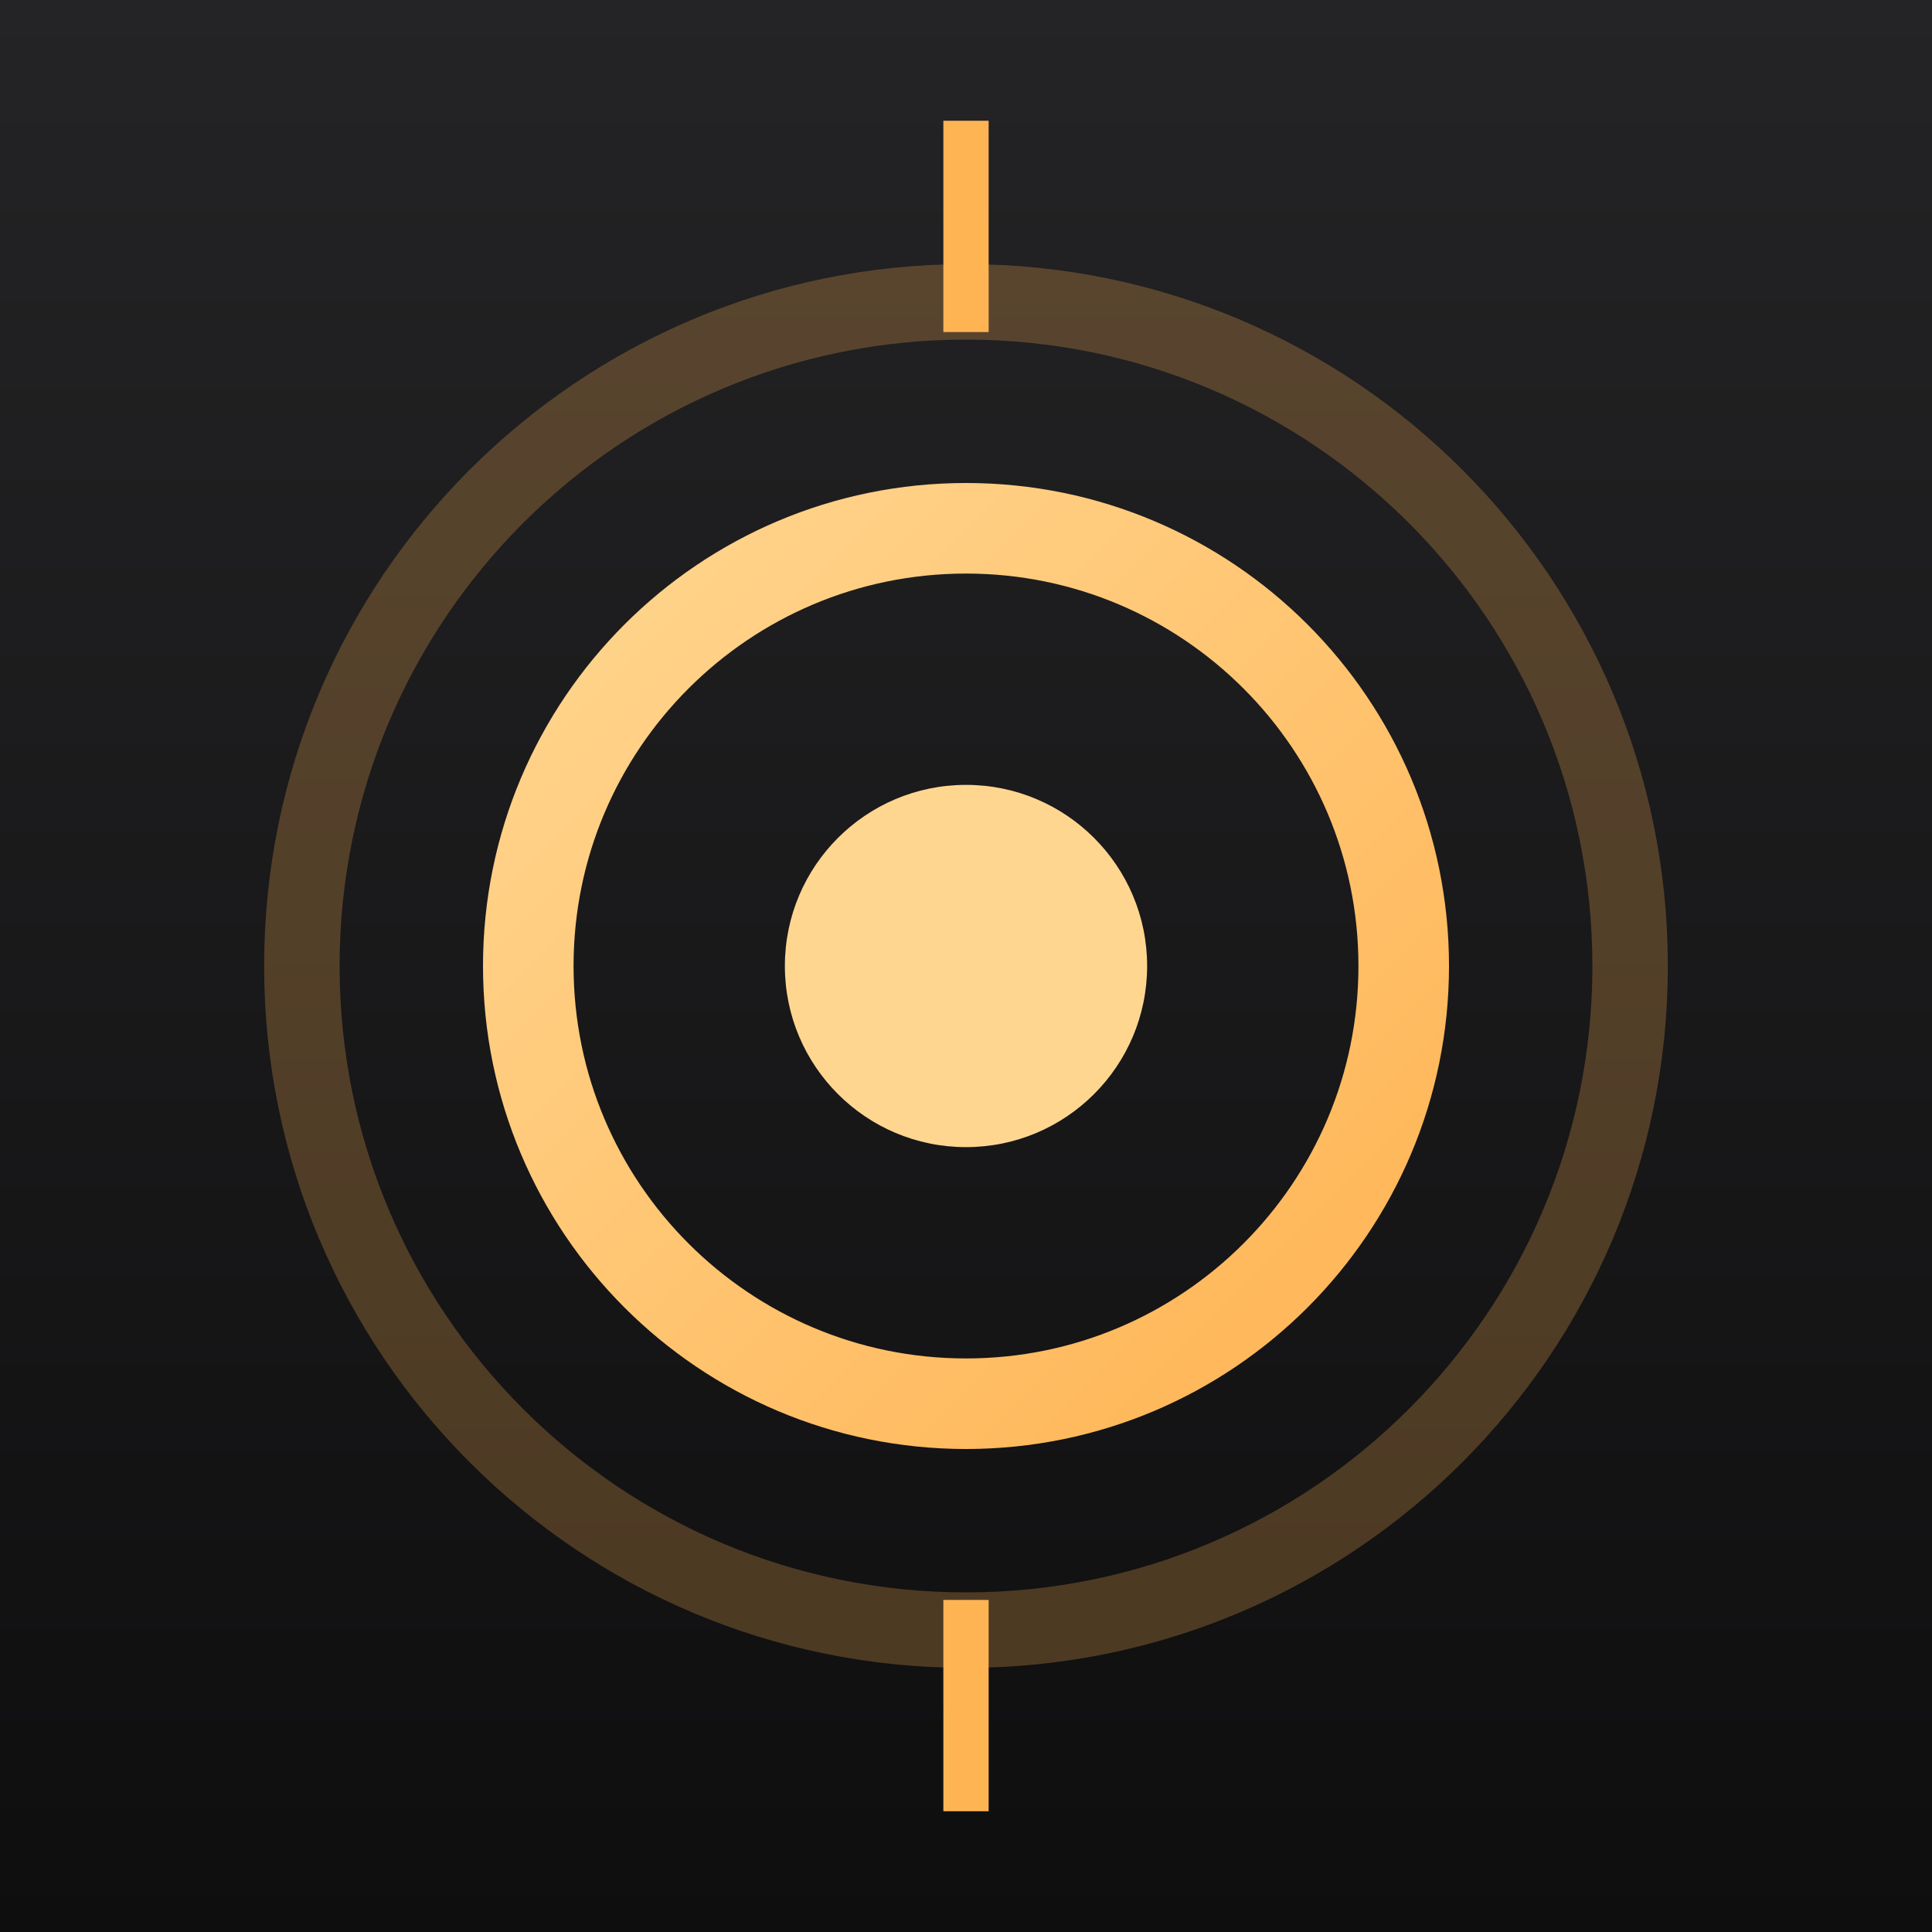
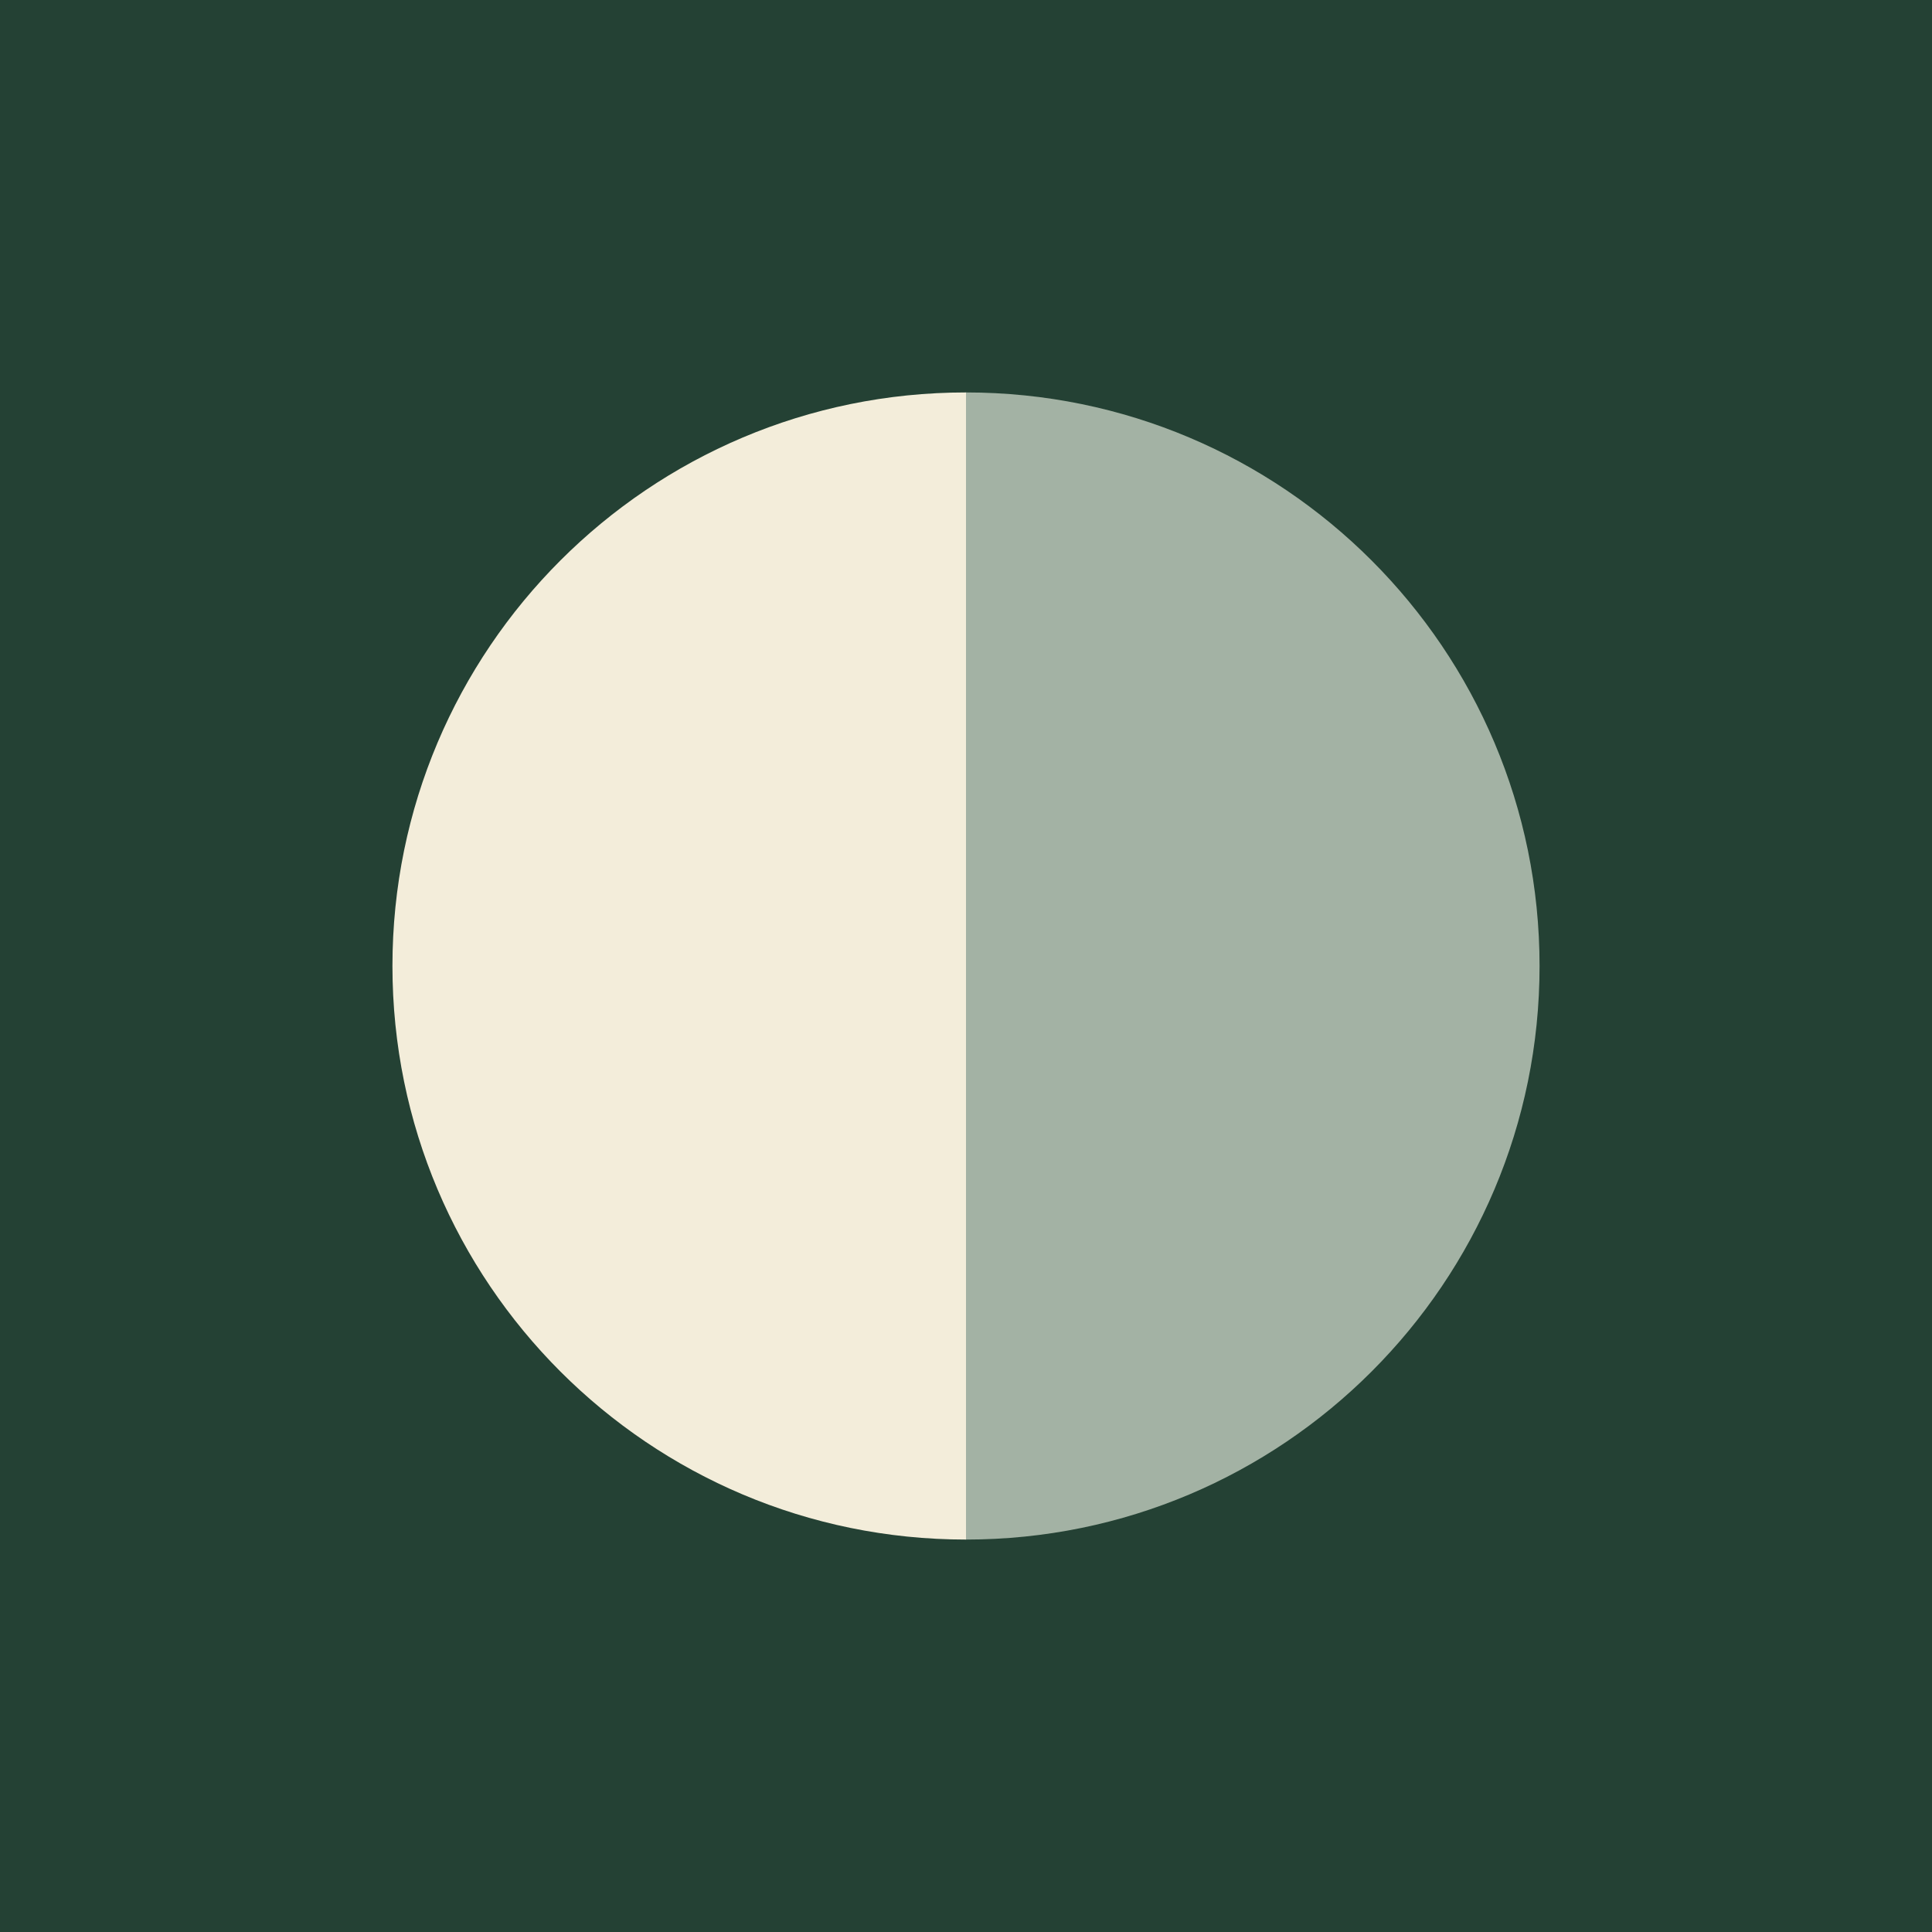
<svg xmlns="http://www.w3.org/2000/svg" viewBox="0 0 256 256" width="256" height="256">
-   <defs>
-     <linearGradient id="p10-bg" x1="0" y1="0" x2="0" y2="1">
-       <stop offset="0" stop-color="#242325" />
-       <stop offset="1" stop-color="#0e0e0f" />
-     </linearGradient>
-     <linearGradient id="p10-a" x1="0" y1="0" x2="1" y2="1">
-       <stop offset="0" stop-color="#ffd690" />
-       <stop offset="1" stop-color="#ffb454" />
-     </linearGradient>
-   </defs>
-   <rect width="256" height="256" fill="url(#p10-bg)" />
-   <circle cx="128" cy="128" r="88" fill="none" stroke="#ffb454" stroke-opacity="0.25" stroke-width="10" />
-   <circle cx="128" cy="128" r="58" fill="none" stroke="url(#p10-a)" stroke-width="12" />
-   <circle cx="128" cy="128" r="24" fill="#ffd690" />
-   <line x1="128" y1="16" x2="128" y2="44" stroke="#ffb454" stroke-width="6" />
-   <line x1="128" y1="212" x2="128" y2="240" stroke="#ffb454" stroke-width="6" />
+   <rect width="256" height="256" fill="#244134" />
+   <path d="M128 52 A76 76 0 0 0 128 204 Z" fill="#f3edda" />
+   <path d="M128 52 A76 76 0 0 1 128 204 Z" fill="#a3b2a4" />
</svg>
